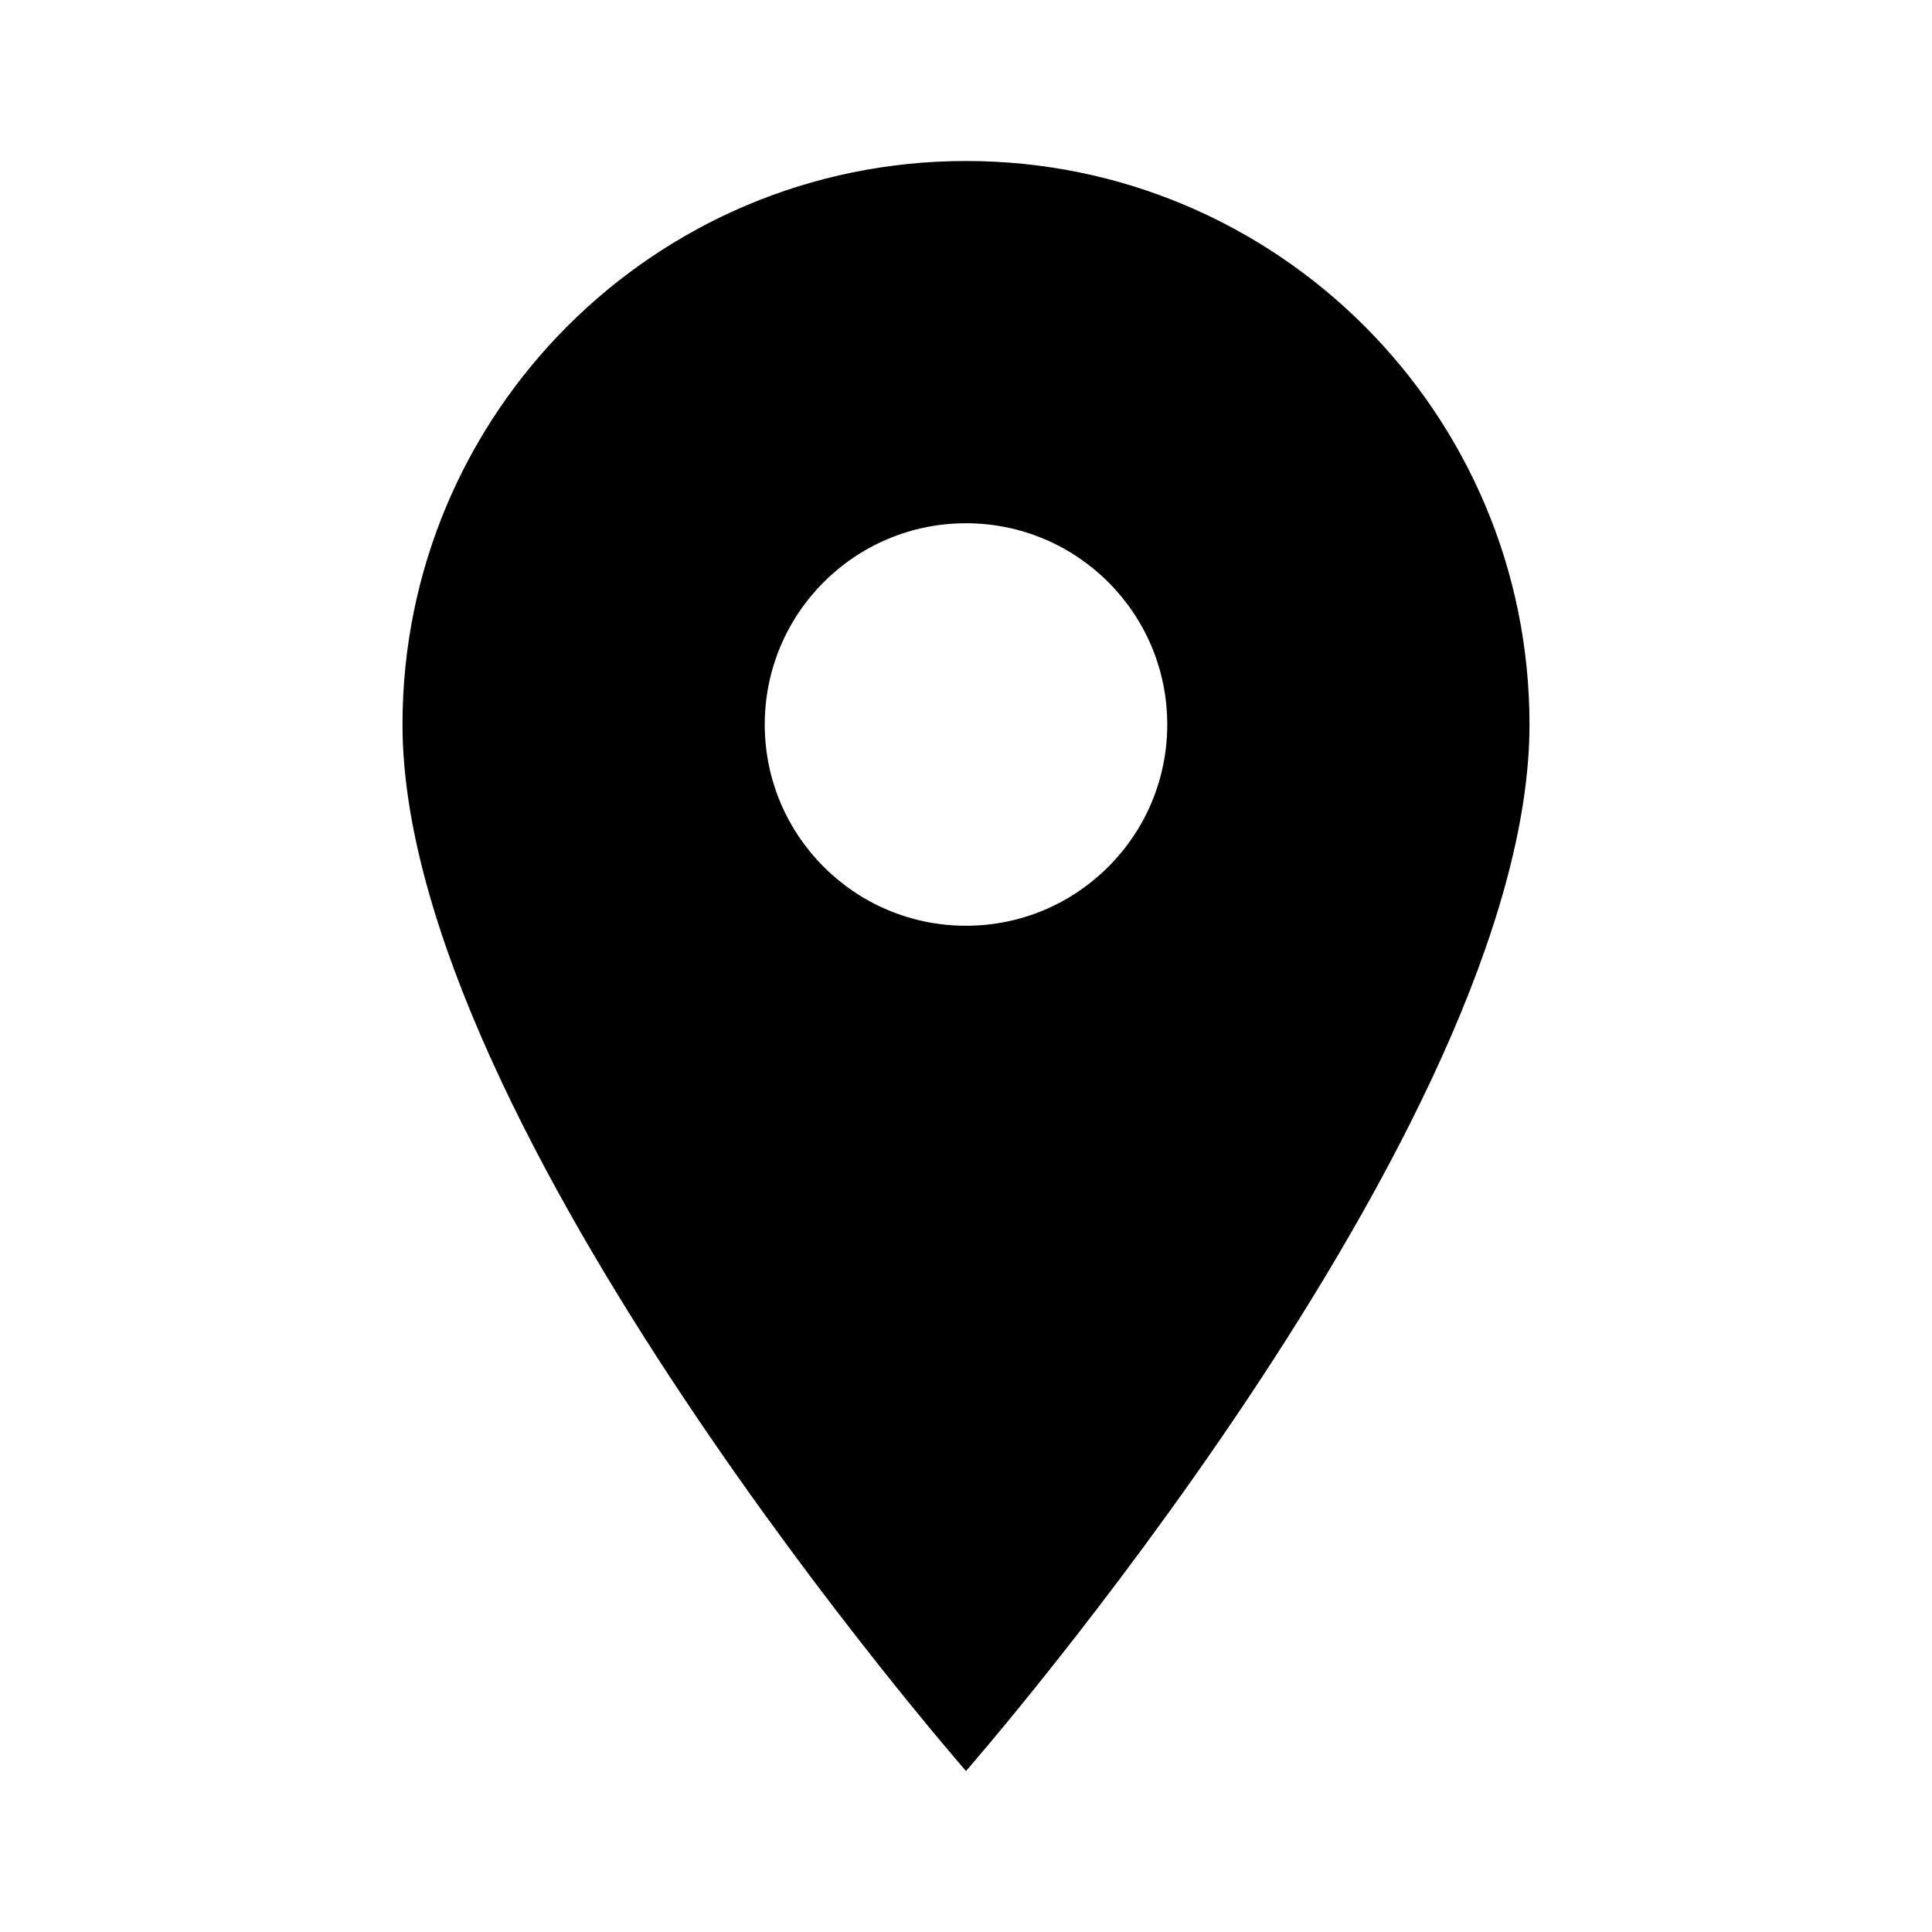
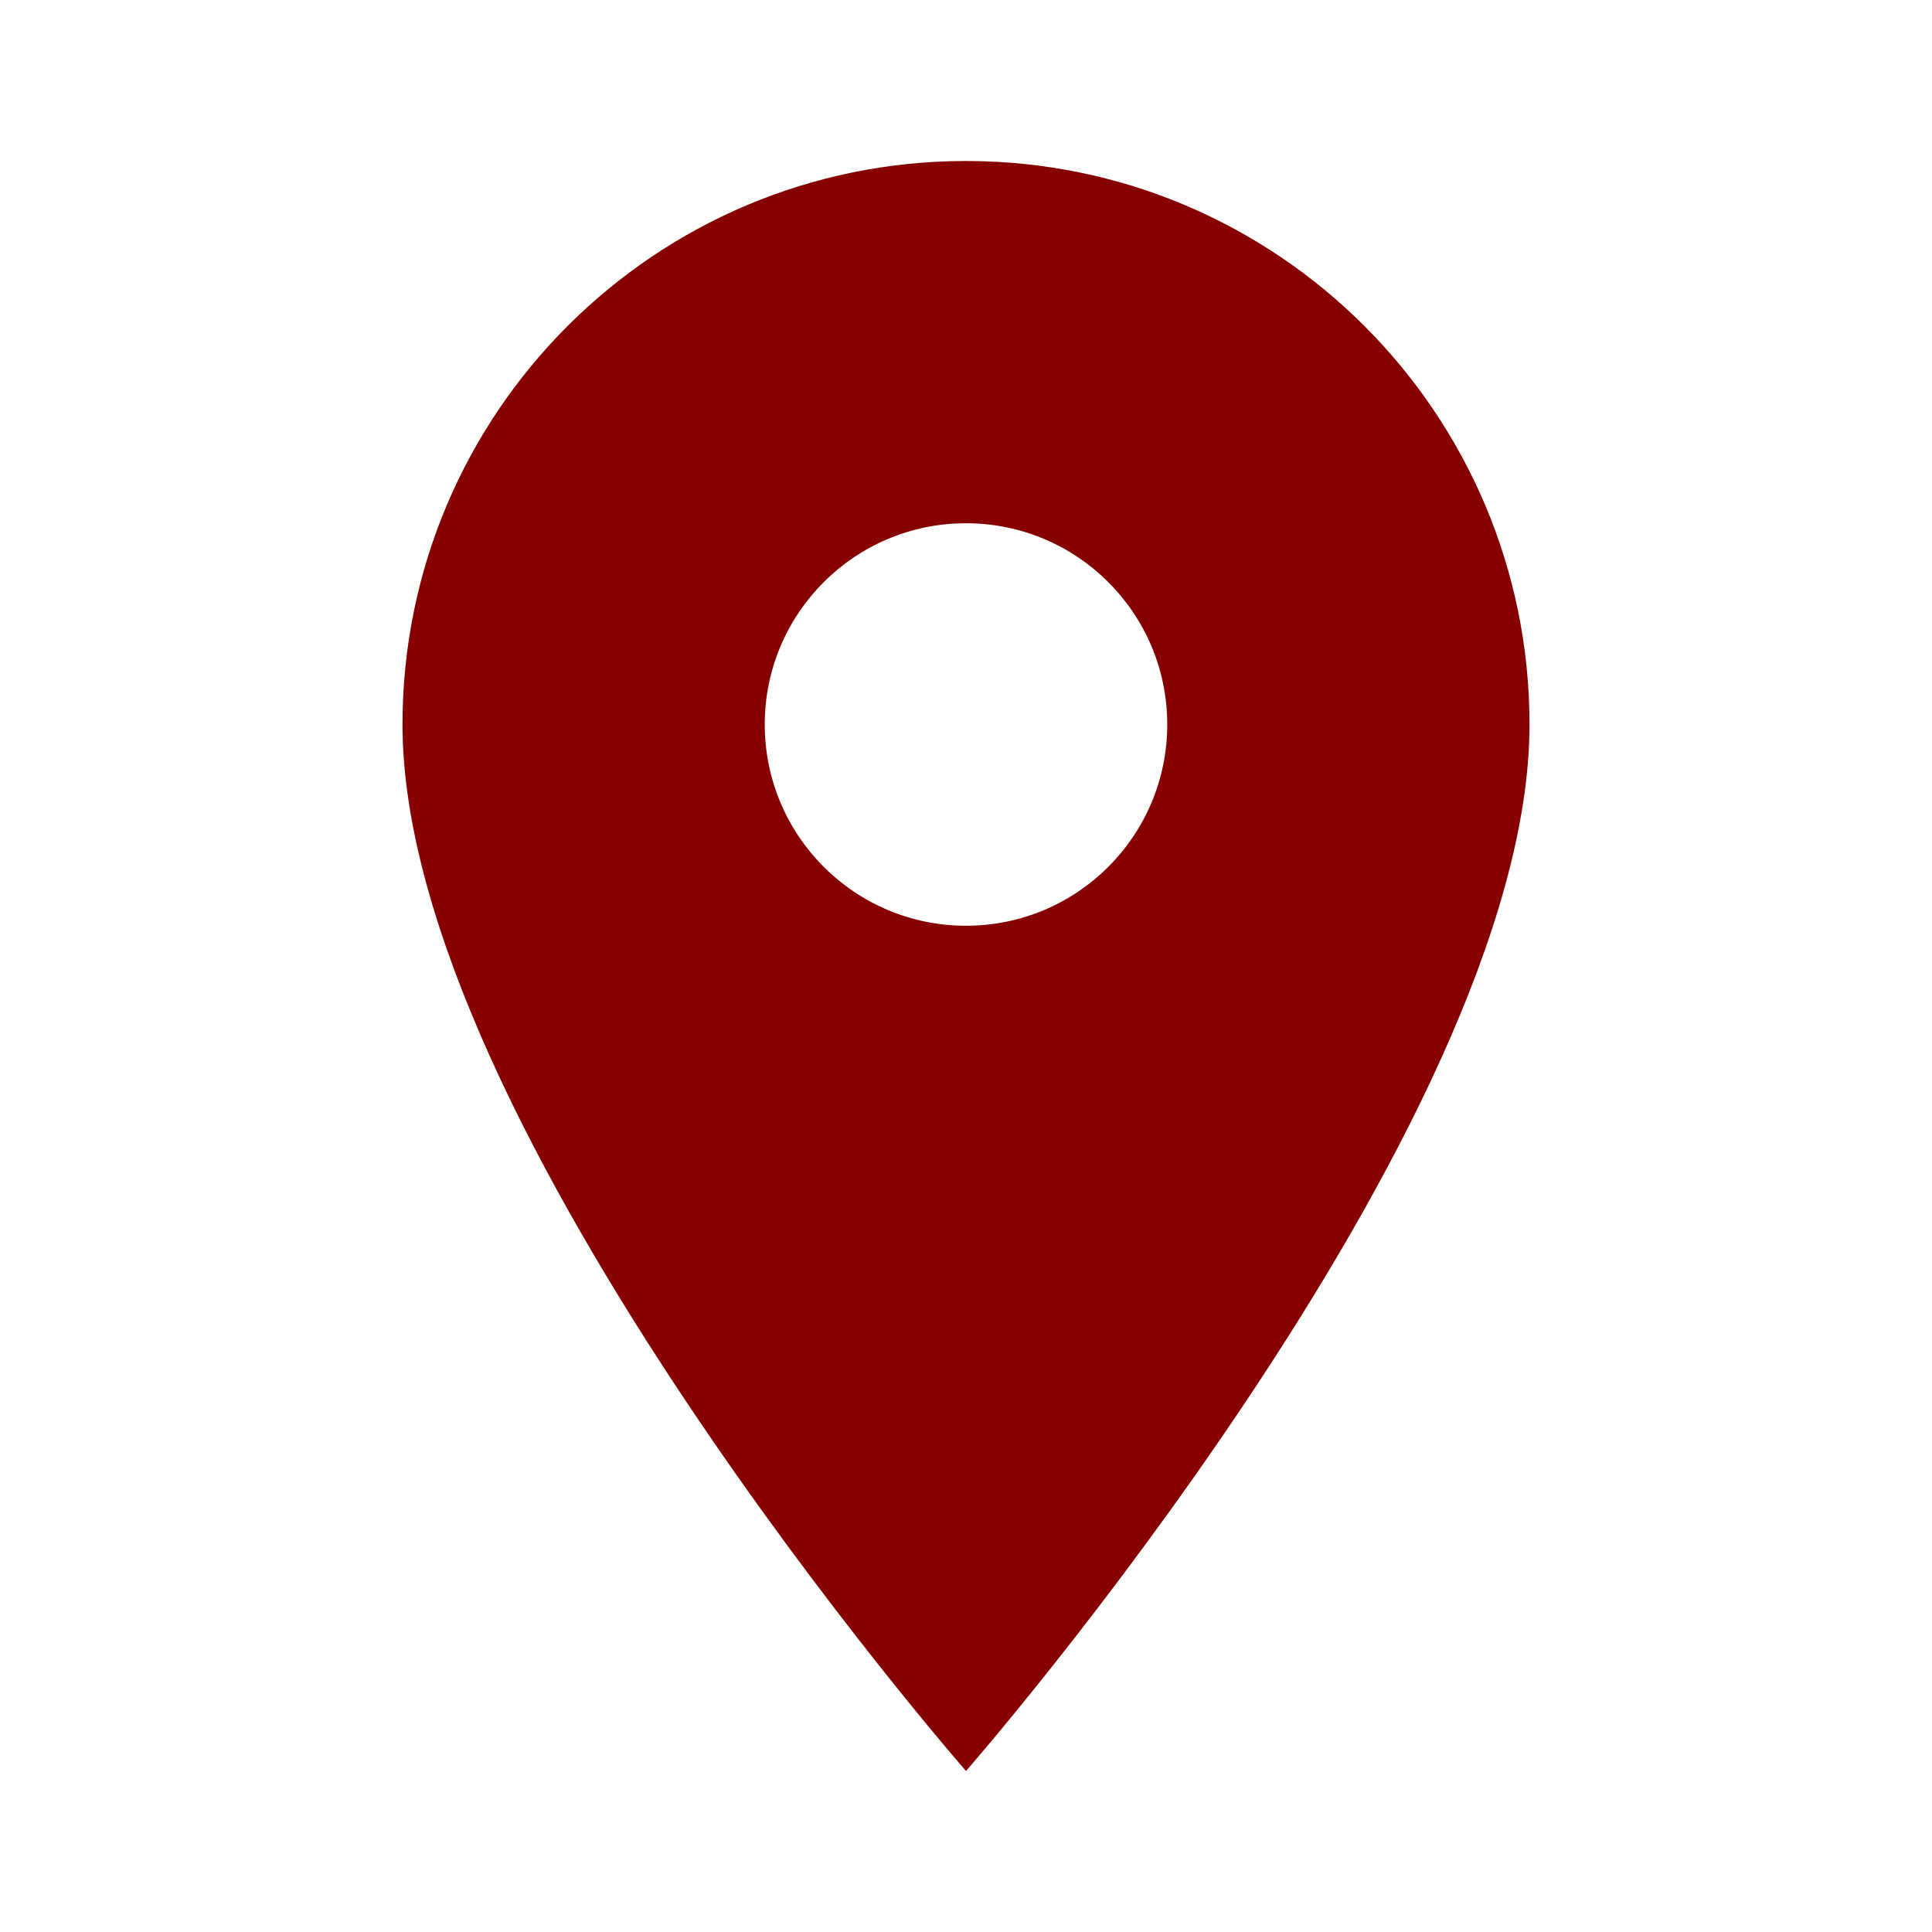
<svg xmlns="http://www.w3.org/2000/svg" viewBox="0 0 24 24" width="24" height="24" fill="#000000">
-   <path d="M12,2C8.134,2,5,5.134,5,9c0,5,7,13,7,13s7-8,7-13C19,5.134,15.866,2,12,2z M12,11.5c-1.381,0-2.5-1.119-2.5-2.5 c0-1.381,1.119-2.5,2.5-2.5s2.5,1.119,2.5,2.5C14.5,10.381,13.381,11.5,12,11.5z" fill="#000000" />
+   <path d="M12,2C8.134,2,5,5.134,5,9c0,5,7,13,7,13s7-8,7-13C19,5.134,15.866,2,12,2z M12,11.5c-1.381,0-2.5-1.119-2.5-2.5 c0-1.381,1.119-2.5,2.5-2.5s2.5,1.119,2.5,2.5C14.5,10.381,13.381,11.5,12,11.5z" fill="#870000" />
</svg>
